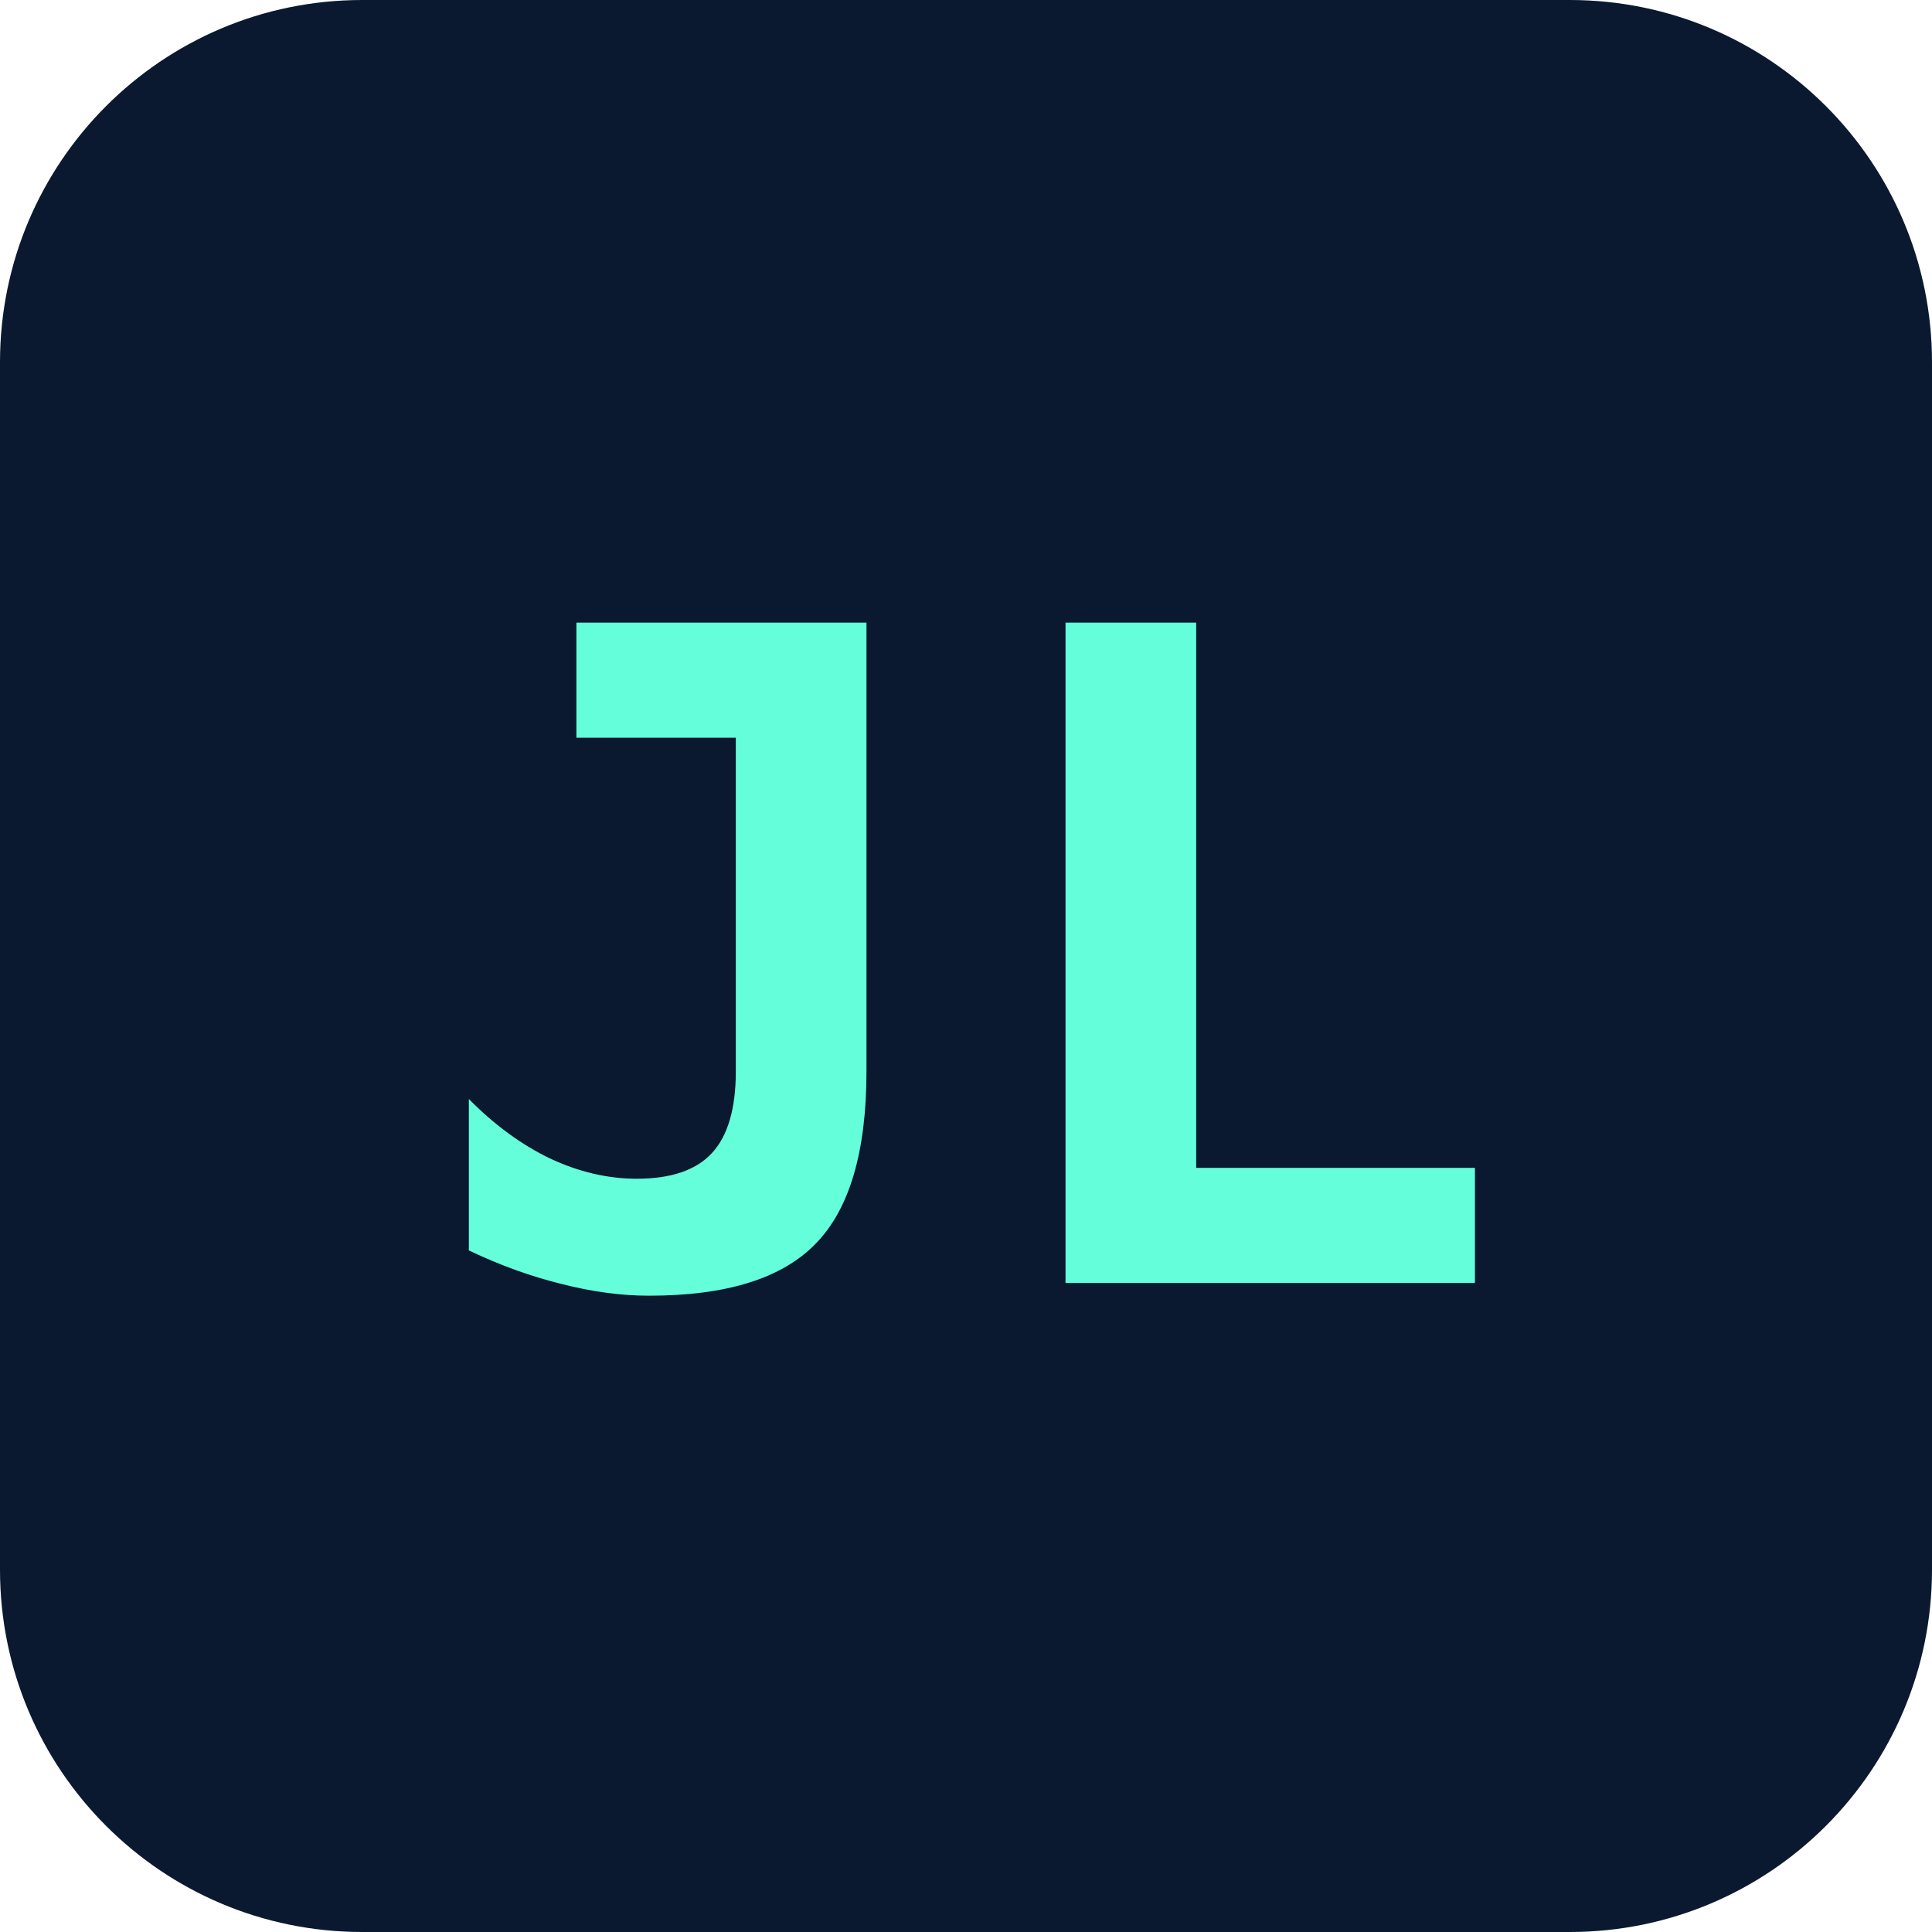
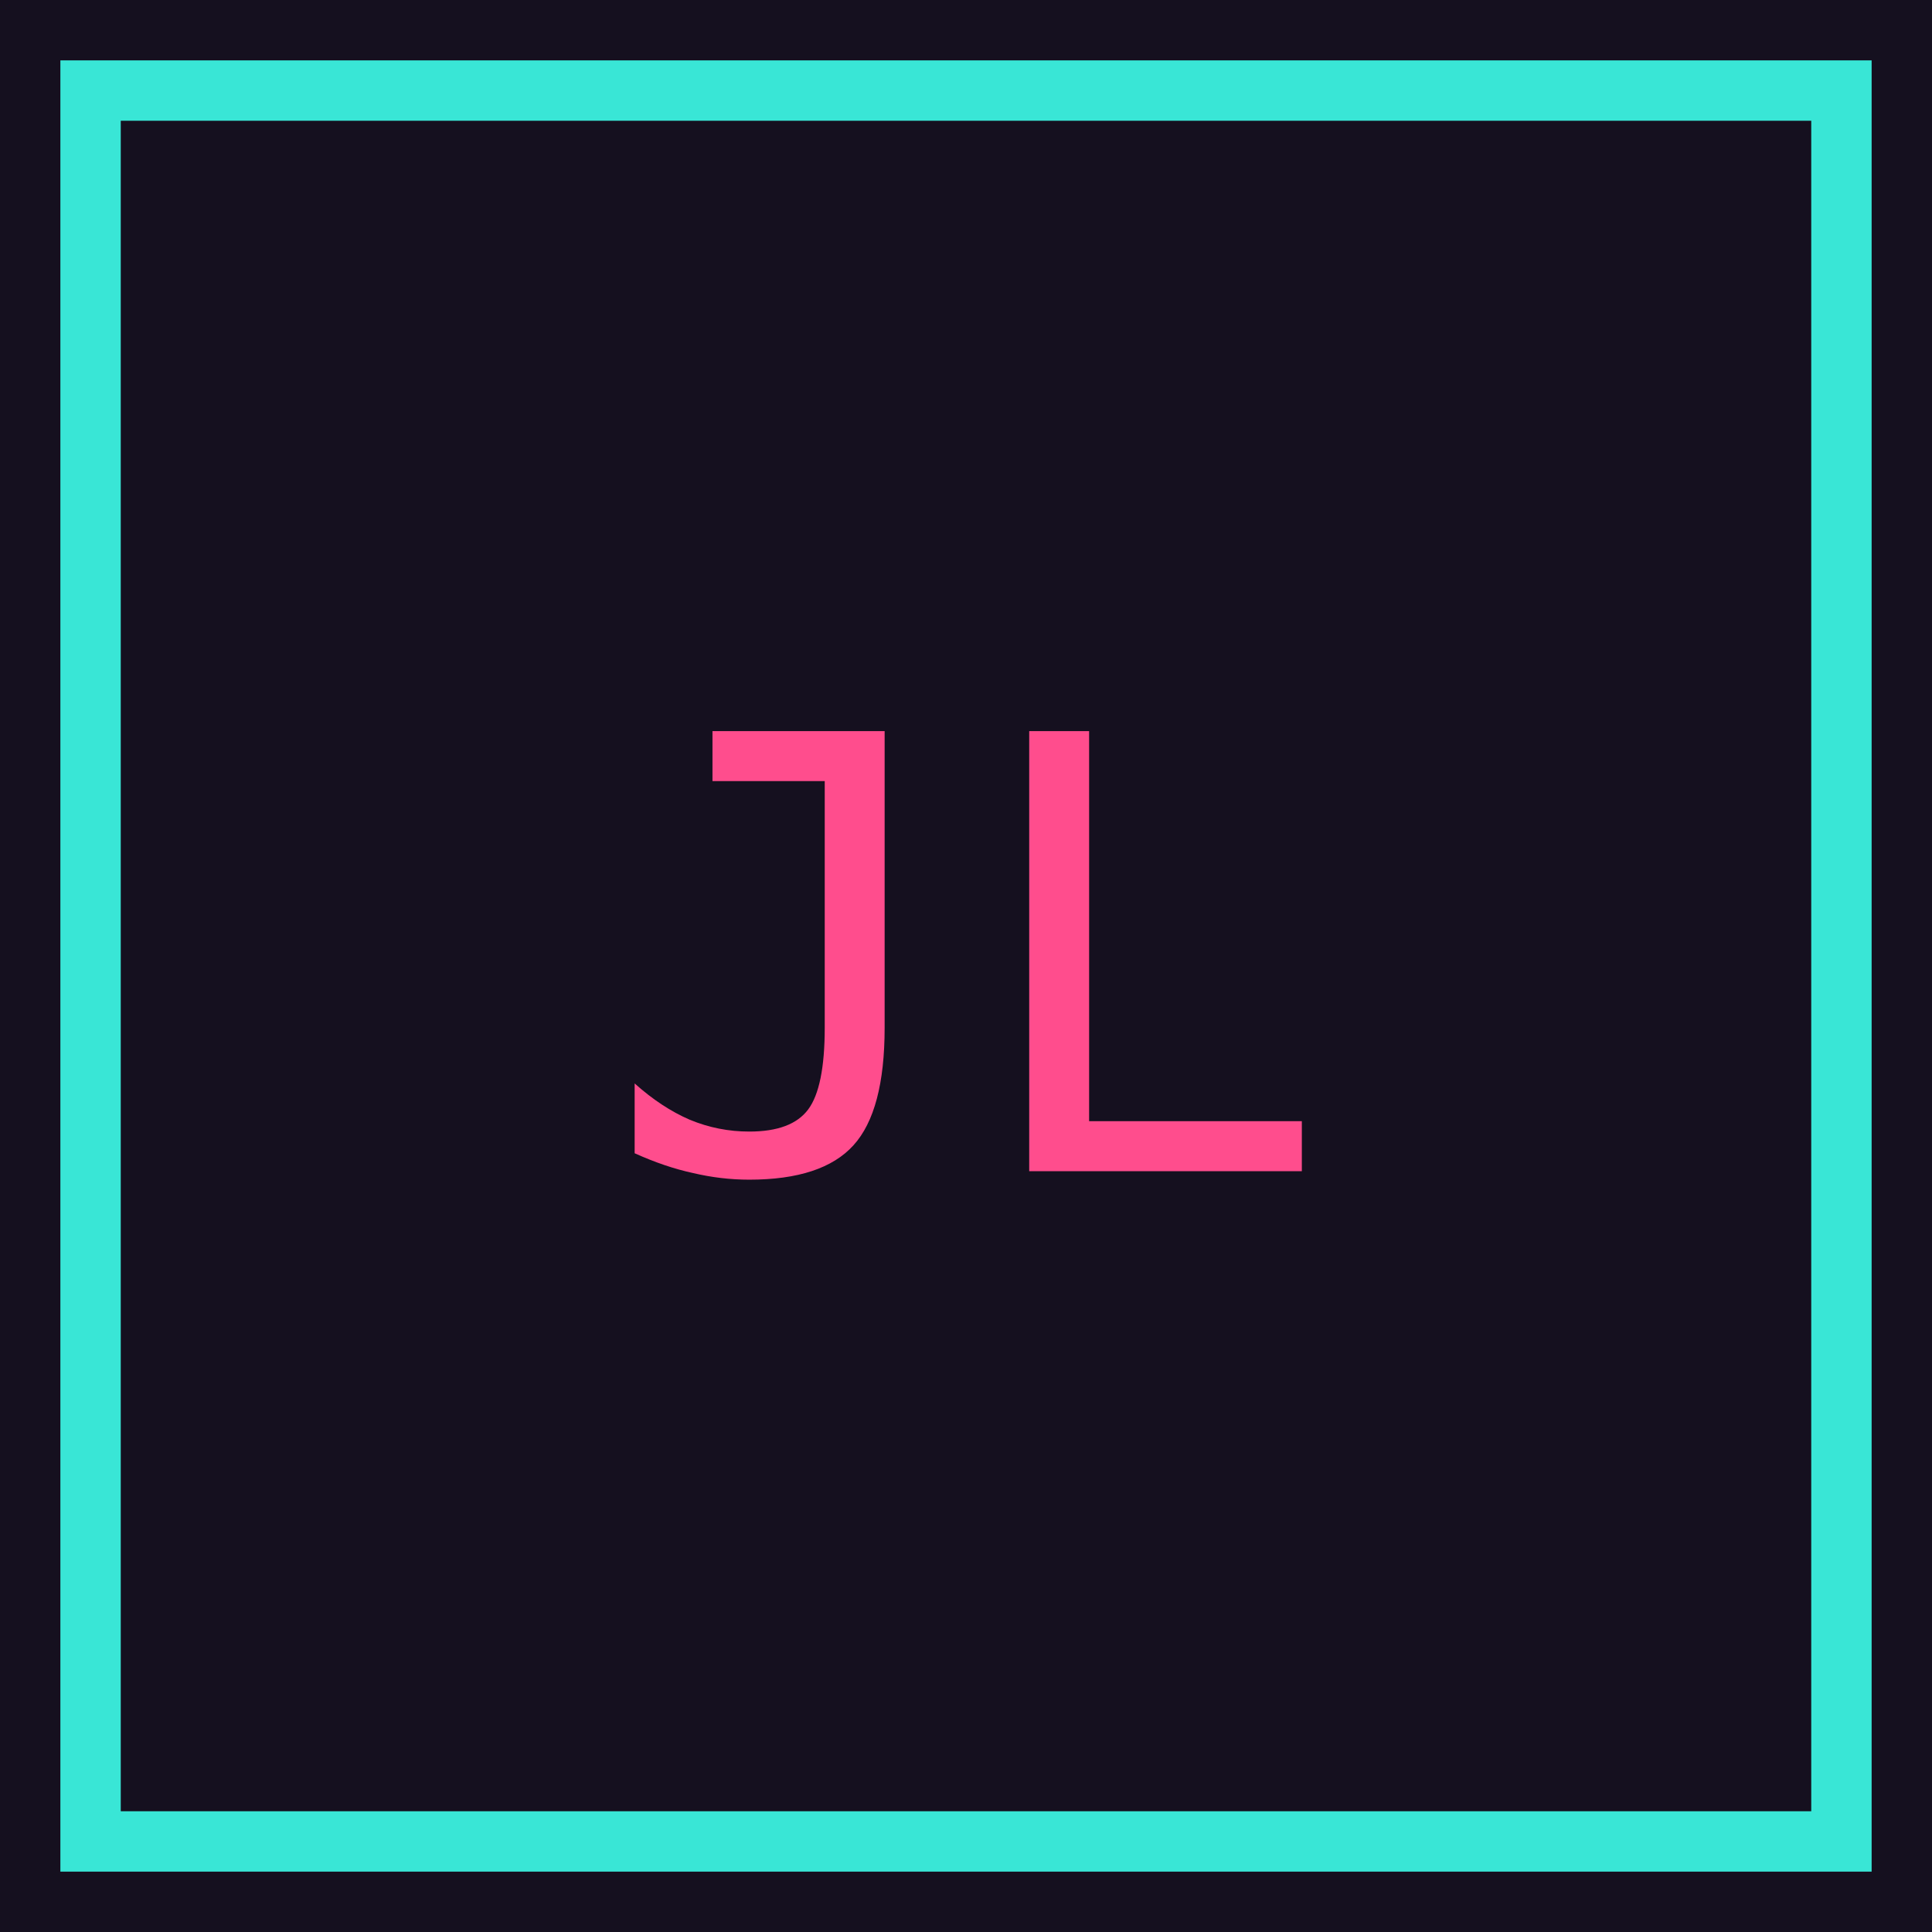
<svg xmlns="http://www.w3.org/2000/svg" viewBox="0 0 64 64">
-   <rect width="64" height="64" rx="12" fill="#0a192f" />
-   <text x="50%" y="50%" dy="0.35em" text-anchor="middle" font-family="'Fira Code', monospace" font-size="30" font-weight="600" fill="#64ffda">JL</text>
+   <rect width="64" height="64" fill="#15101f" />
+   <rect x="3" y="3" width="58" height="58" fill="none" stroke="#39e6d6" stroke-width="2" />
+   <text x="50%" y="50%" dy="0.34em" text-anchor="middle" font-family="'Press Start 2P', monospace" font-size="20" font-weight="400" fill="#ff4d8d">JL</text>
</svg>
